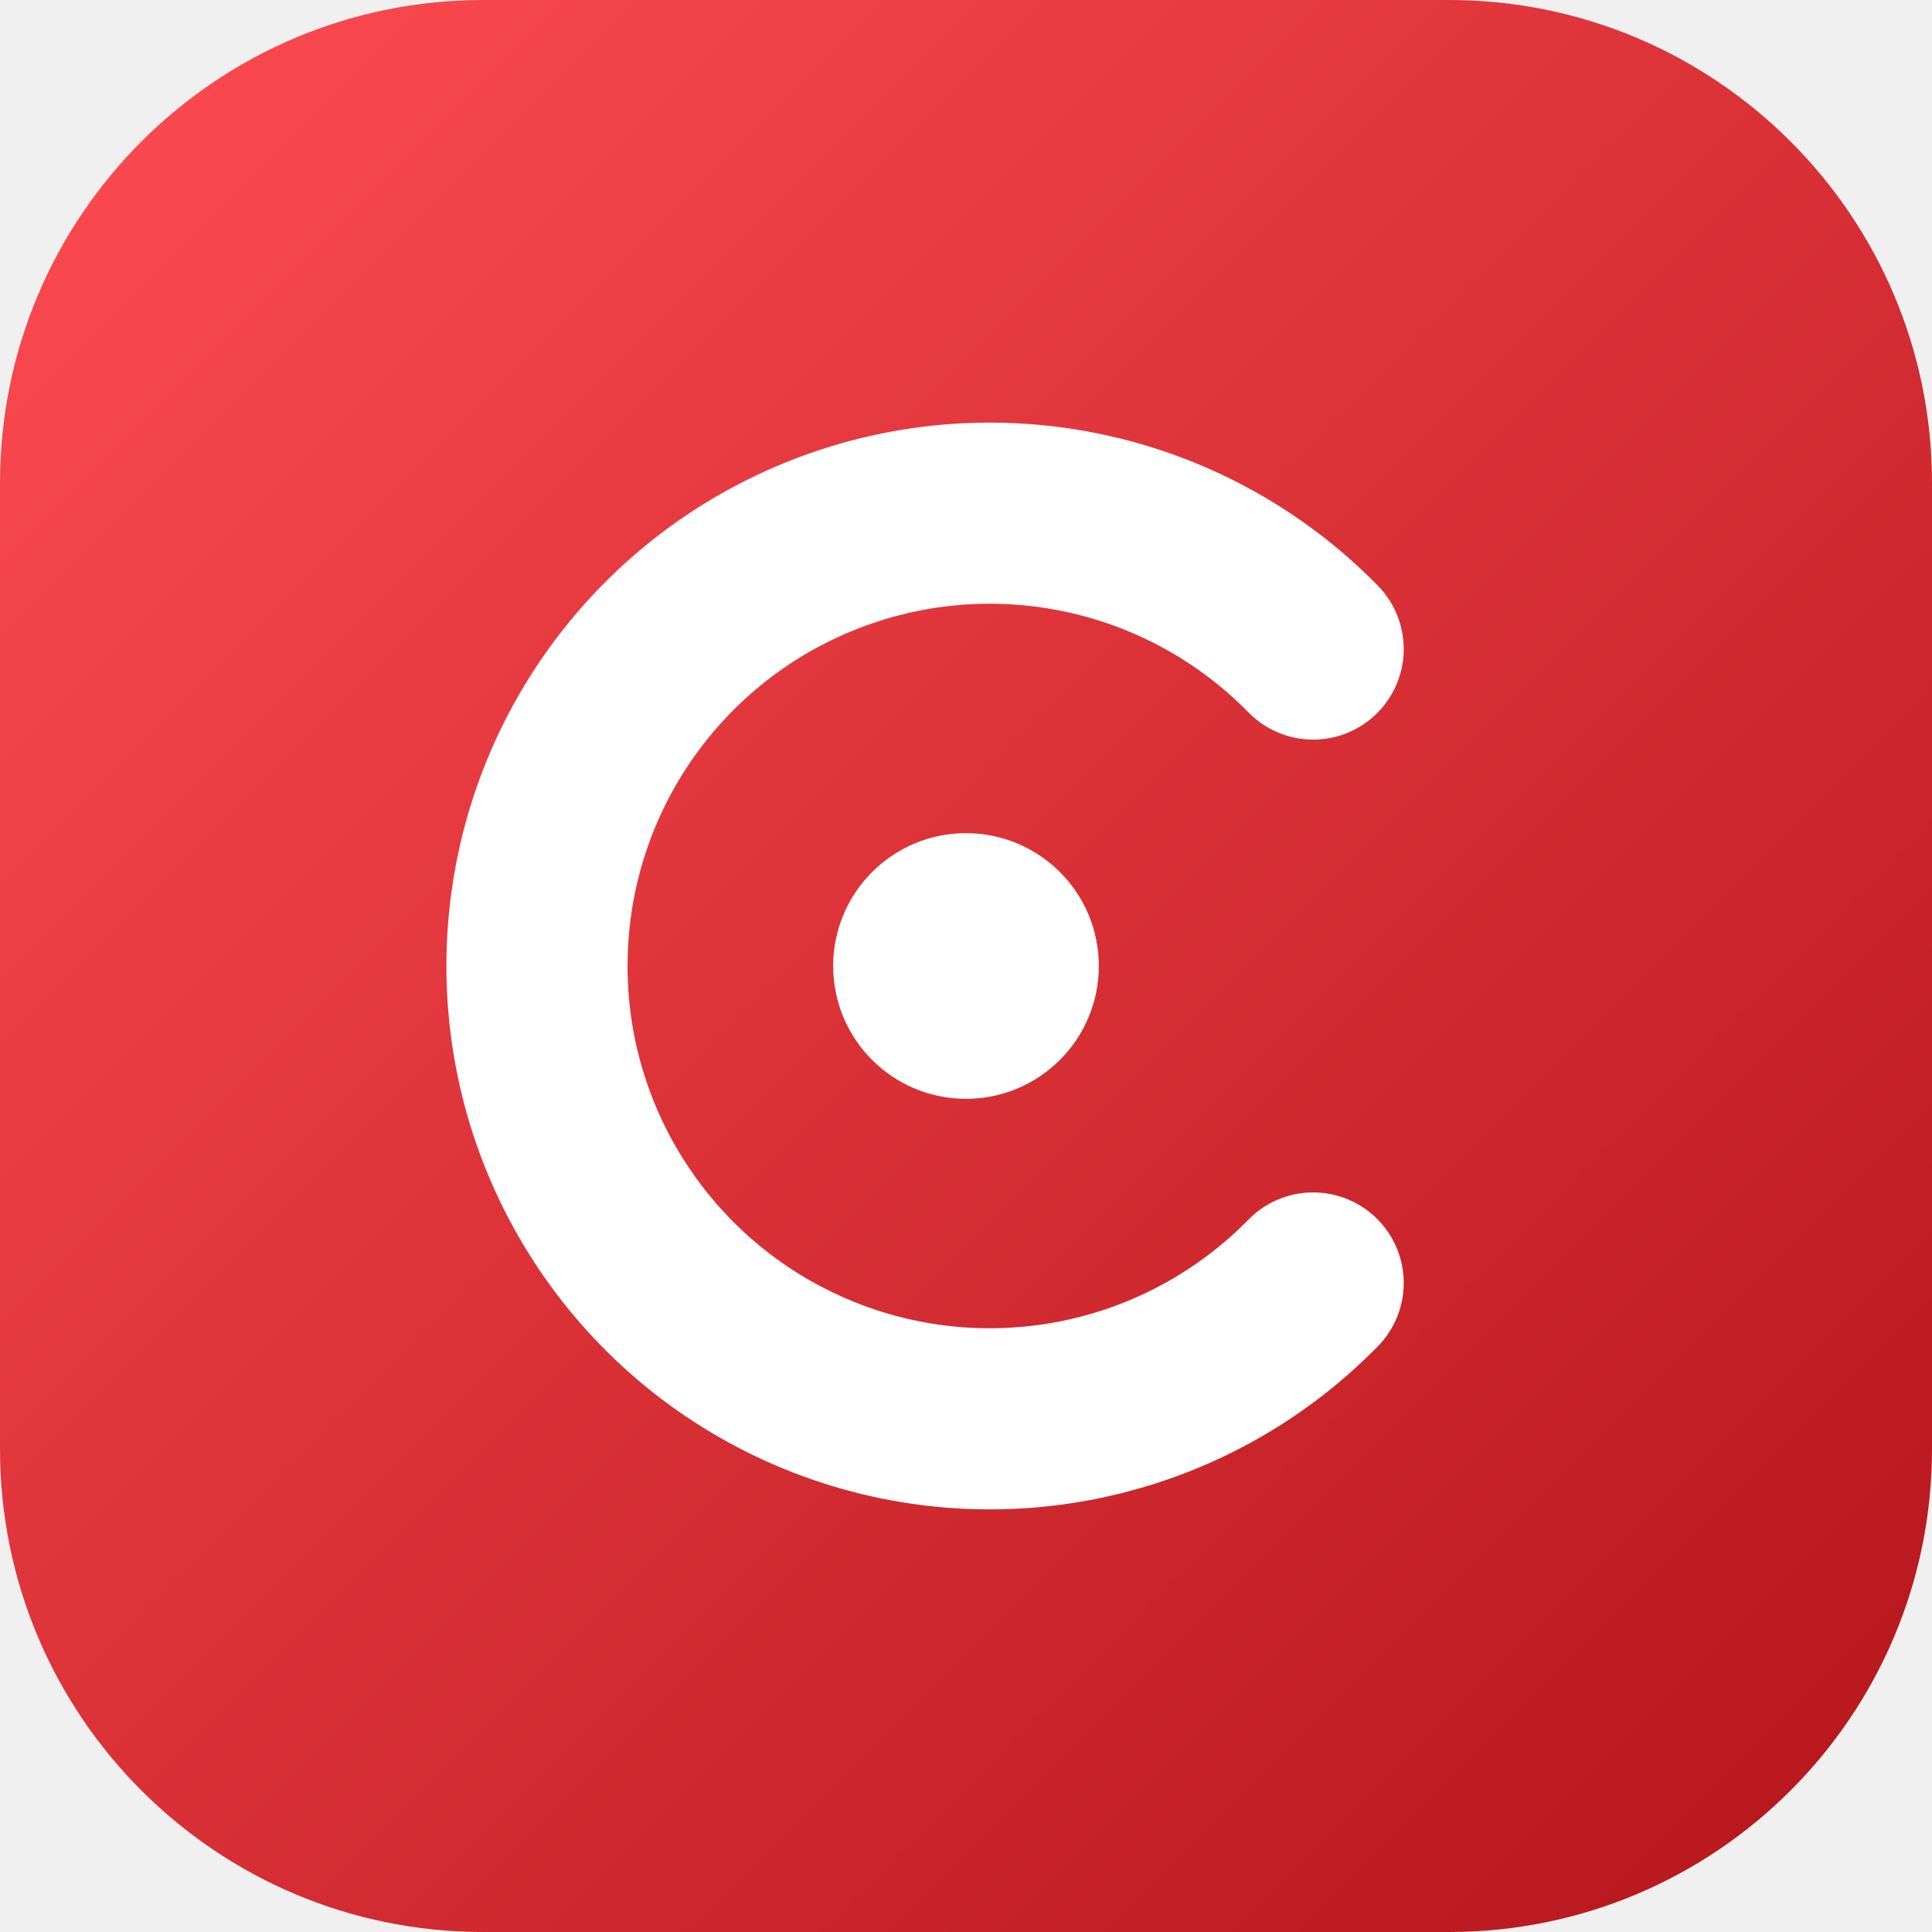
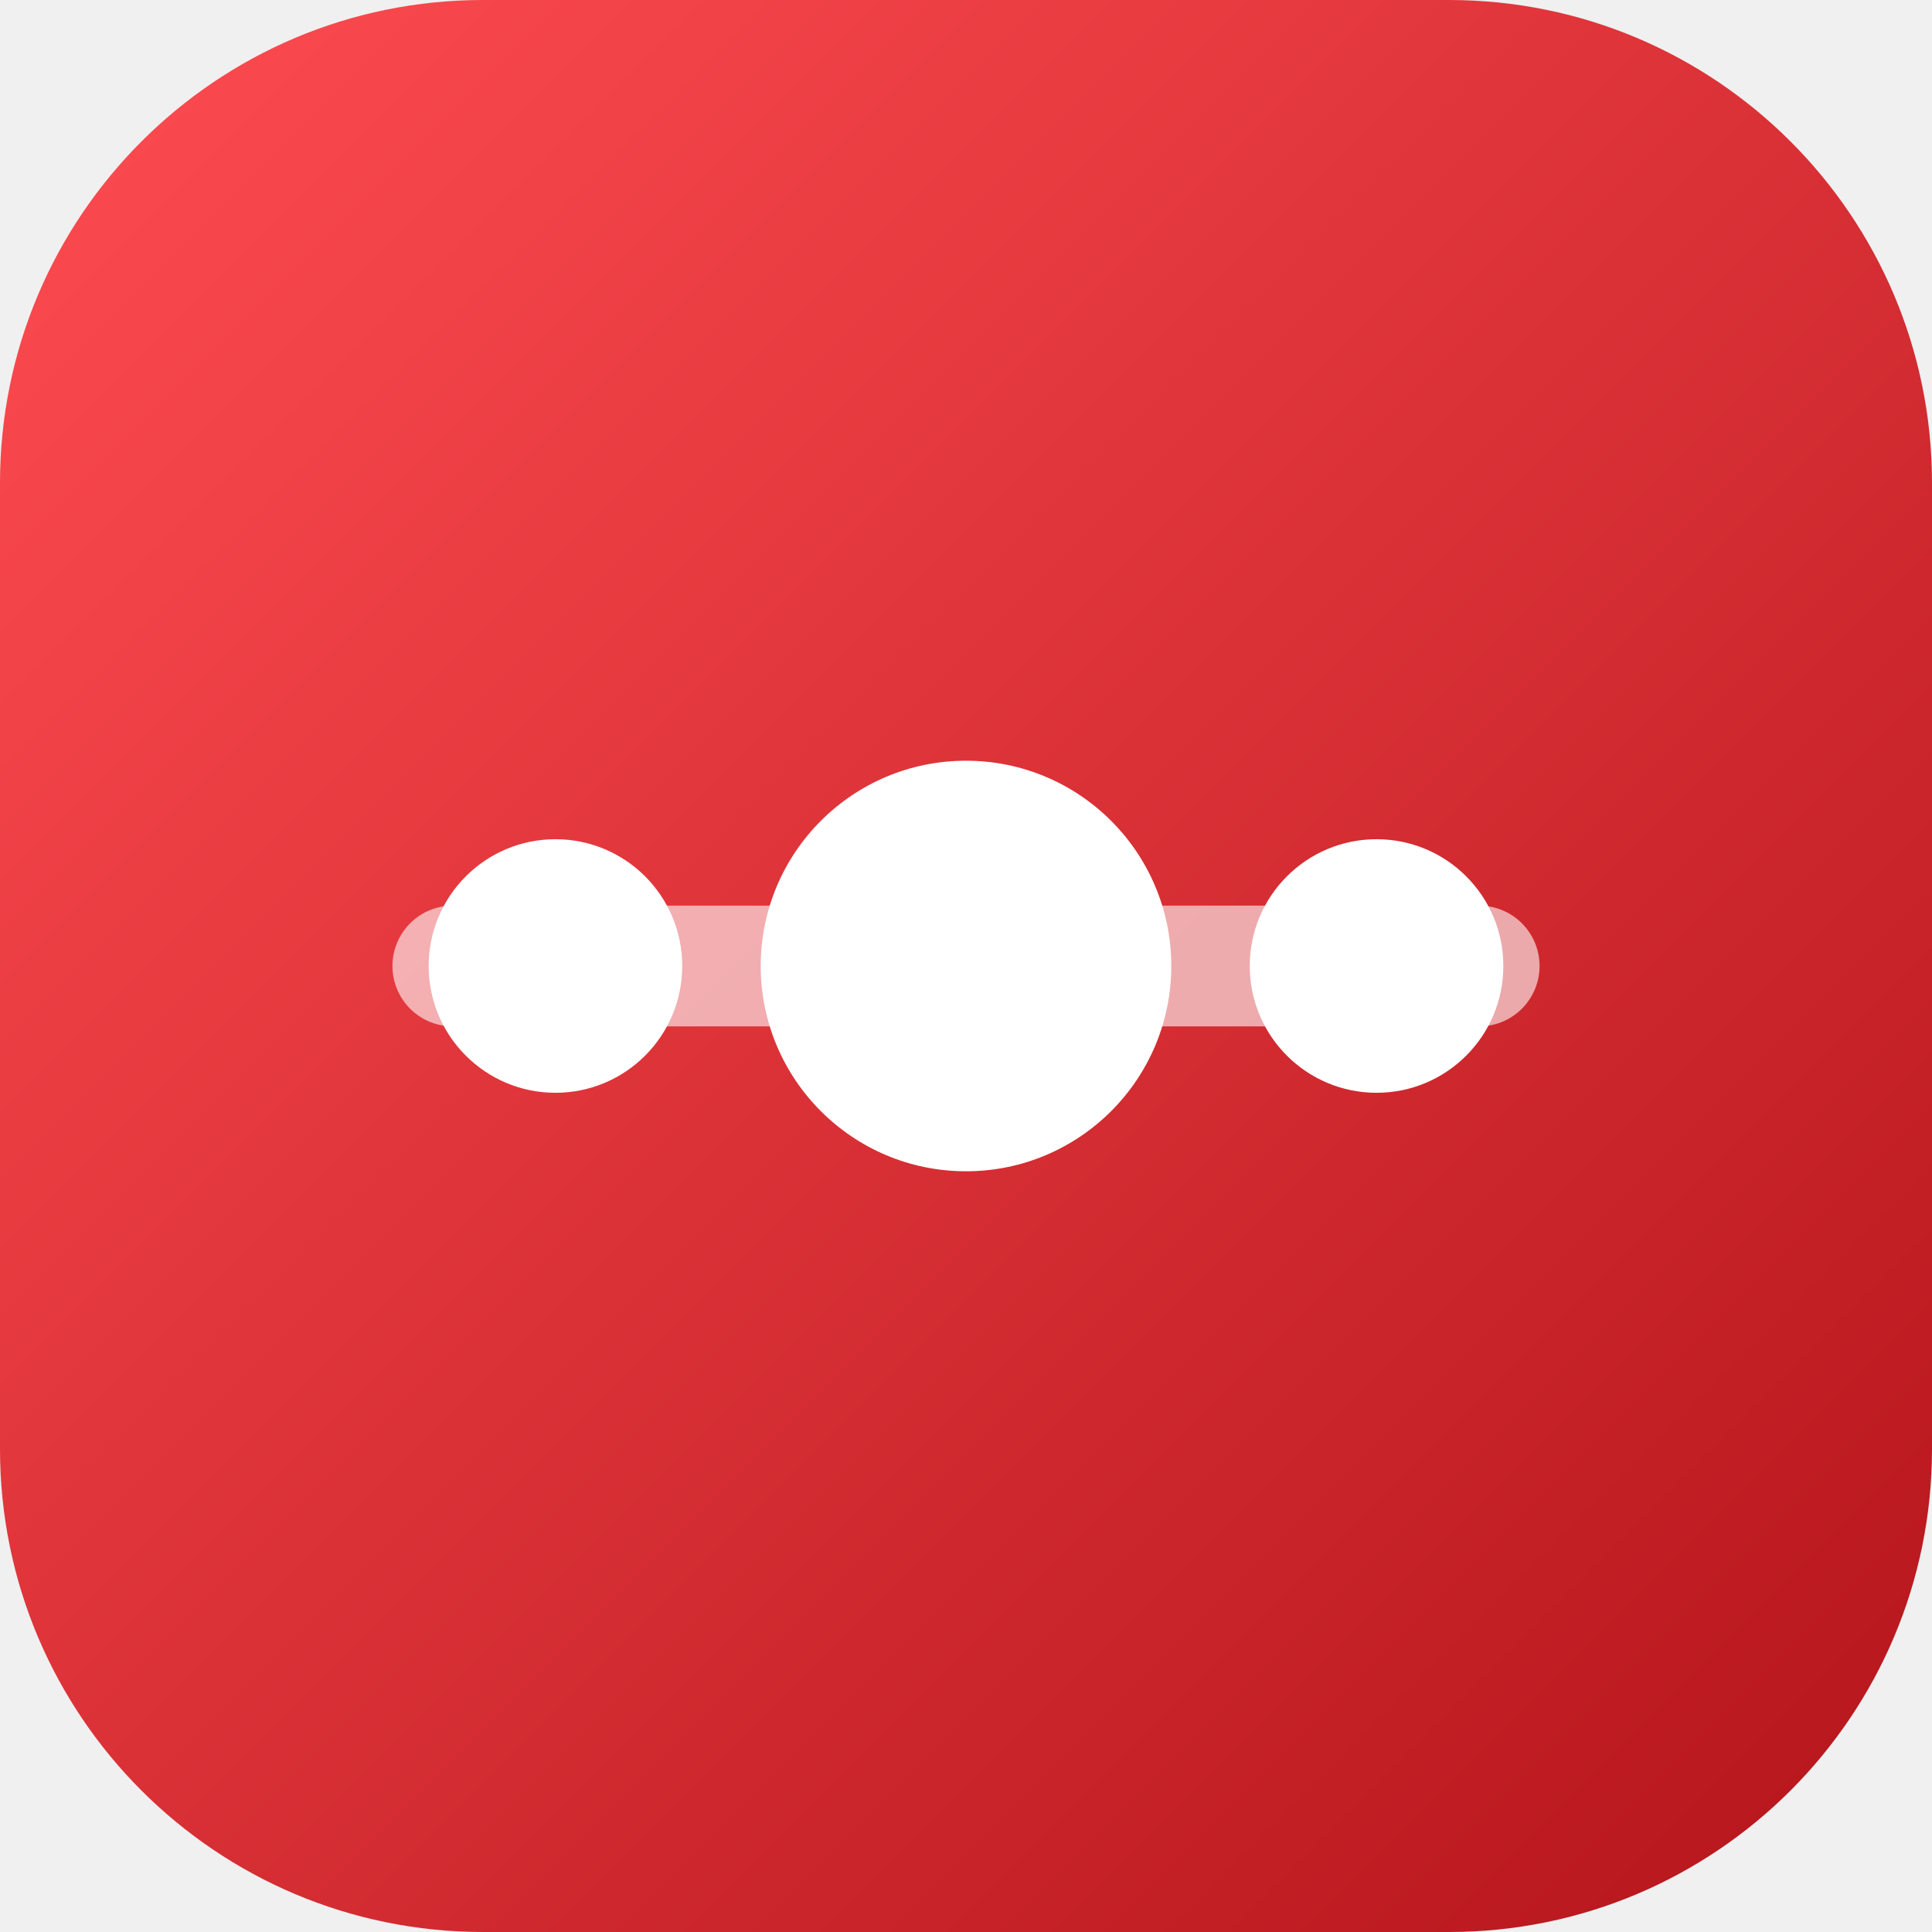
<svg xmlns="http://www.w3.org/2000/svg" viewBox="0 0 64 64">
  <defs>
    <linearGradient id="g" x1="0" y1="0" x2="1" y2="1">
      <stop offset="0" stop-color="#ff4d52" />
      <stop offset="1" stop-color="#b3141a" />
    </linearGradient>
  </defs>
  <rect width="64" height="64" rx="16" fill="url(#g)" />
-   <path d="M43.5 21.5A15 15 0 1 0 43.5 42.5" fill="none" stroke="#fff" stroke-width="6" stroke-linecap="round" />
-   <circle cx="32" cy="32" r="4.4" fill="#fff" />
+   <path d="M15 32h34" stroke="#fff" stroke-width="4" stroke-linecap="round" opacity=".6" />
+   <circle cx="18.4" cy="32" r="4.2" fill="#fff" />
+   <circle cx="32" cy="32" r="6.8" fill="#fff" />
+   <circle cx="45.6" cy="32" r="4.2" fill="#fff" />
</svg>
